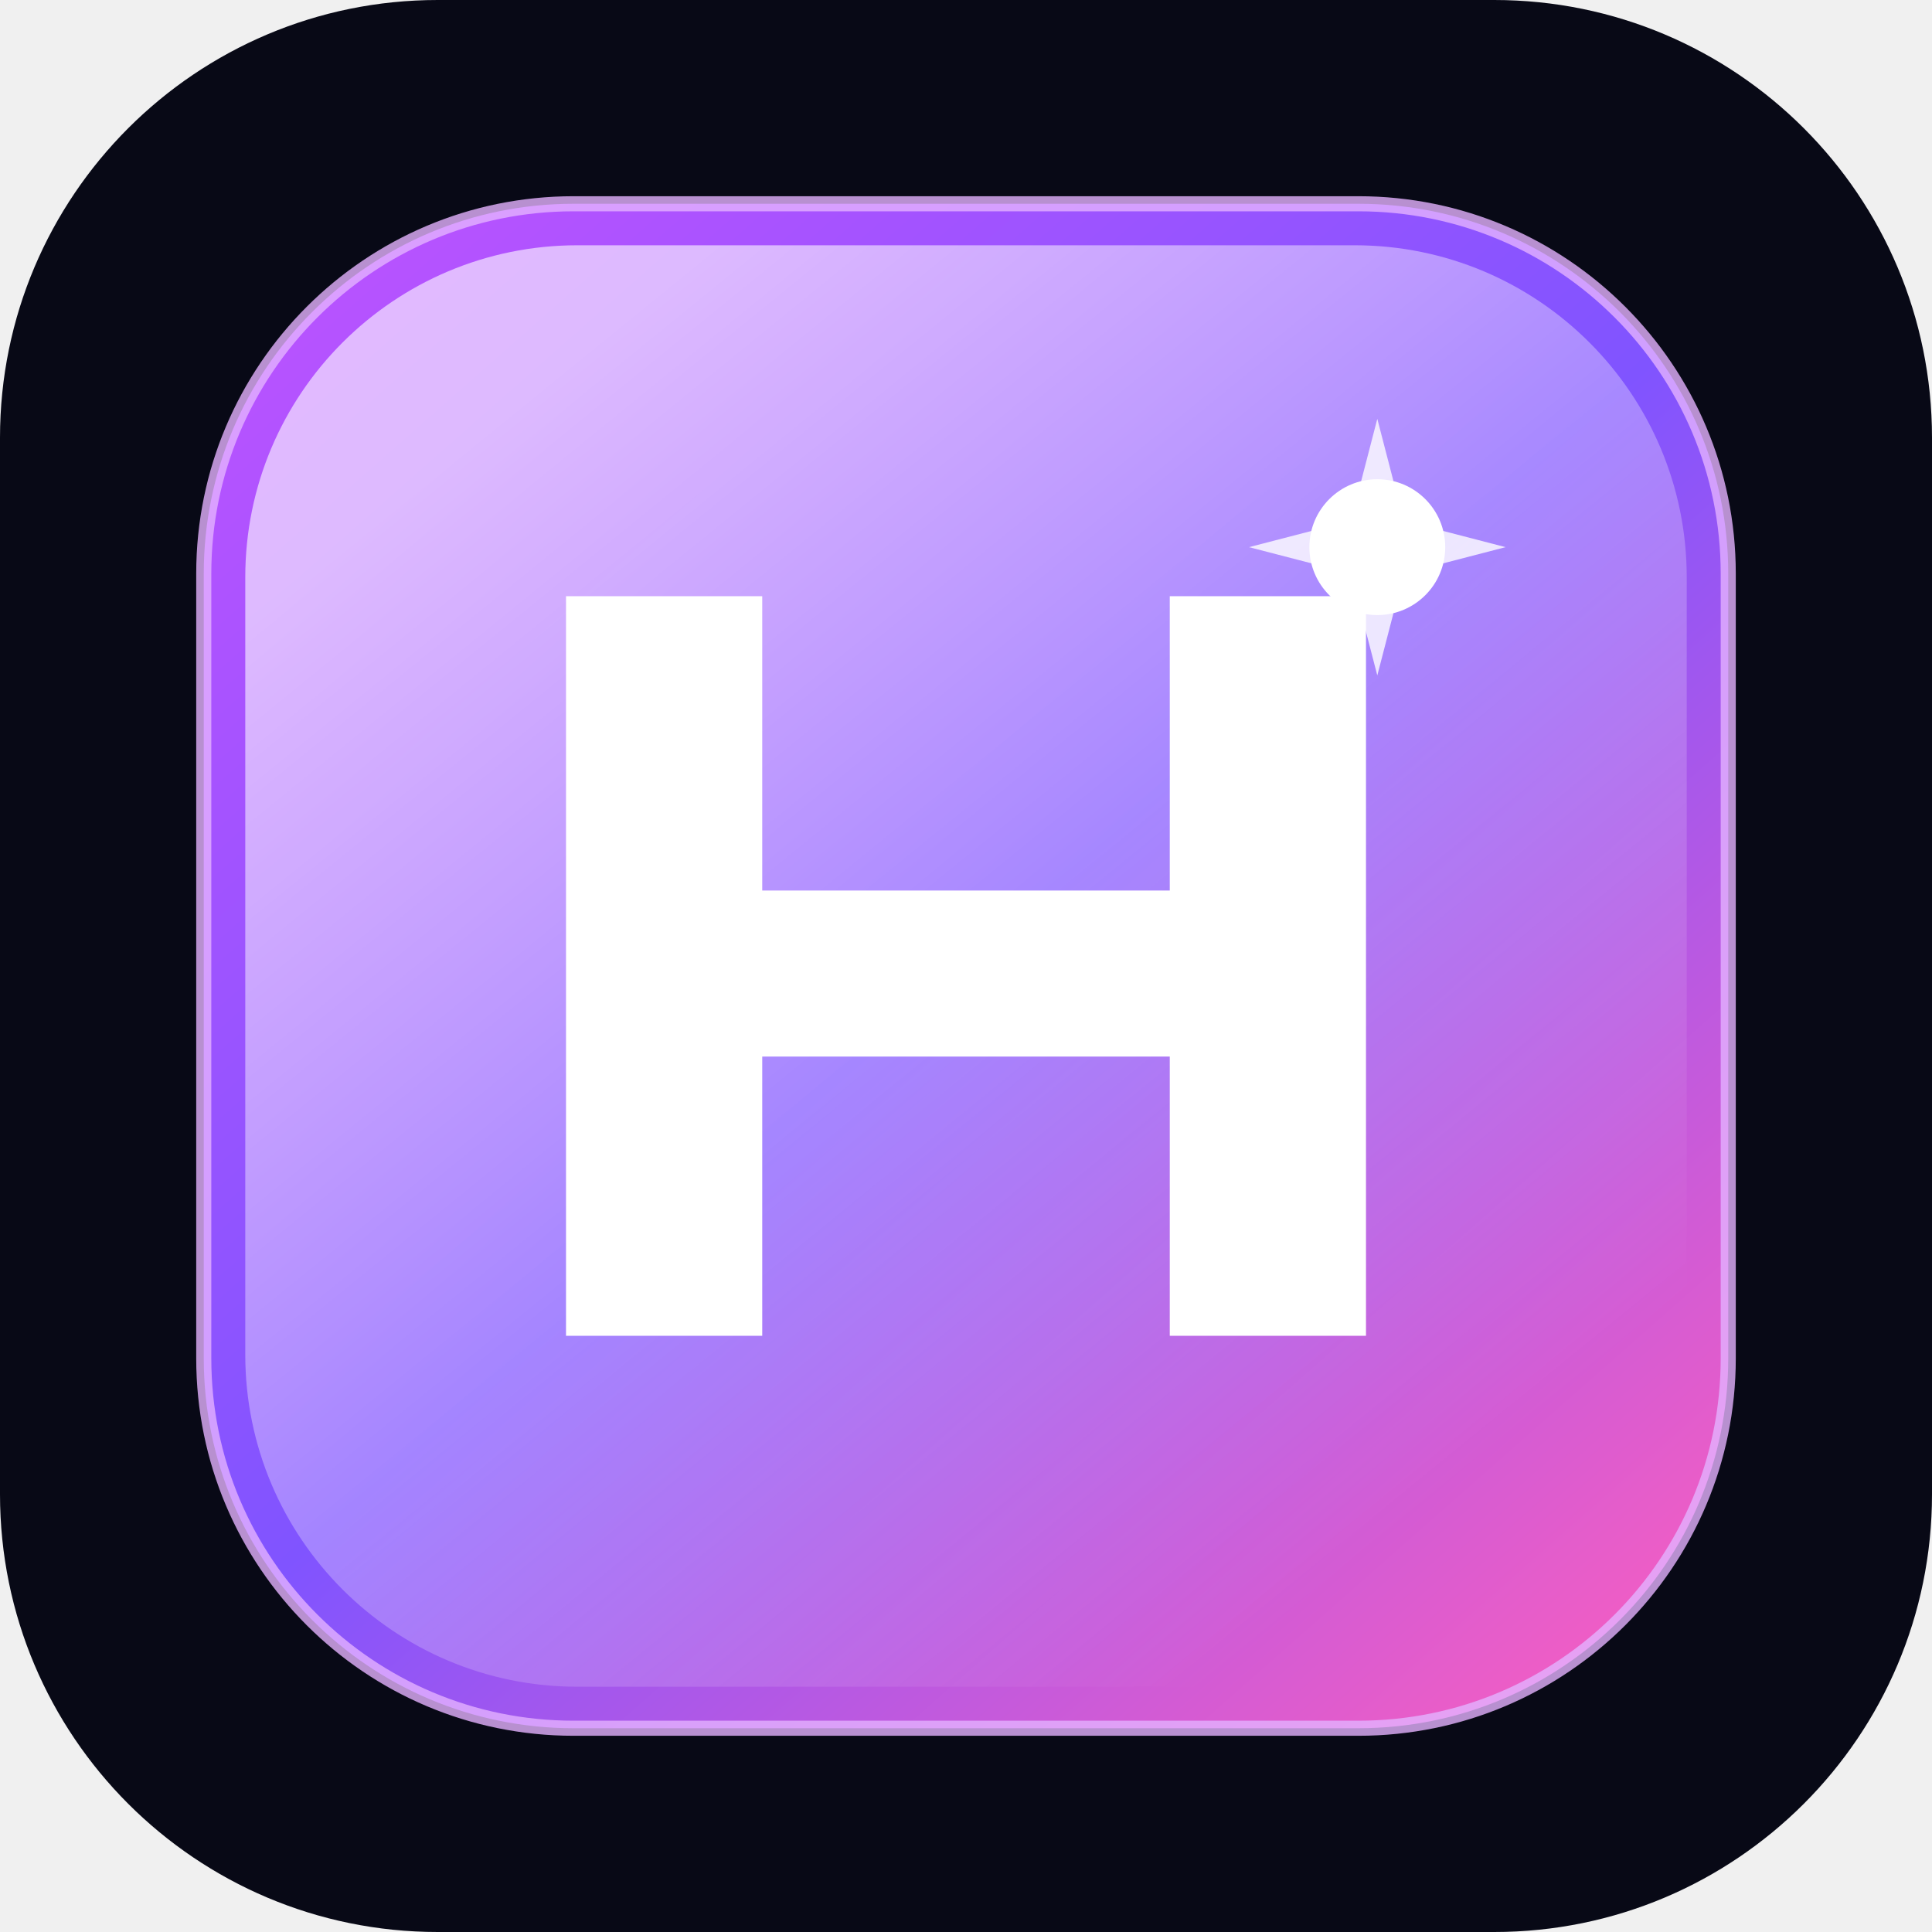
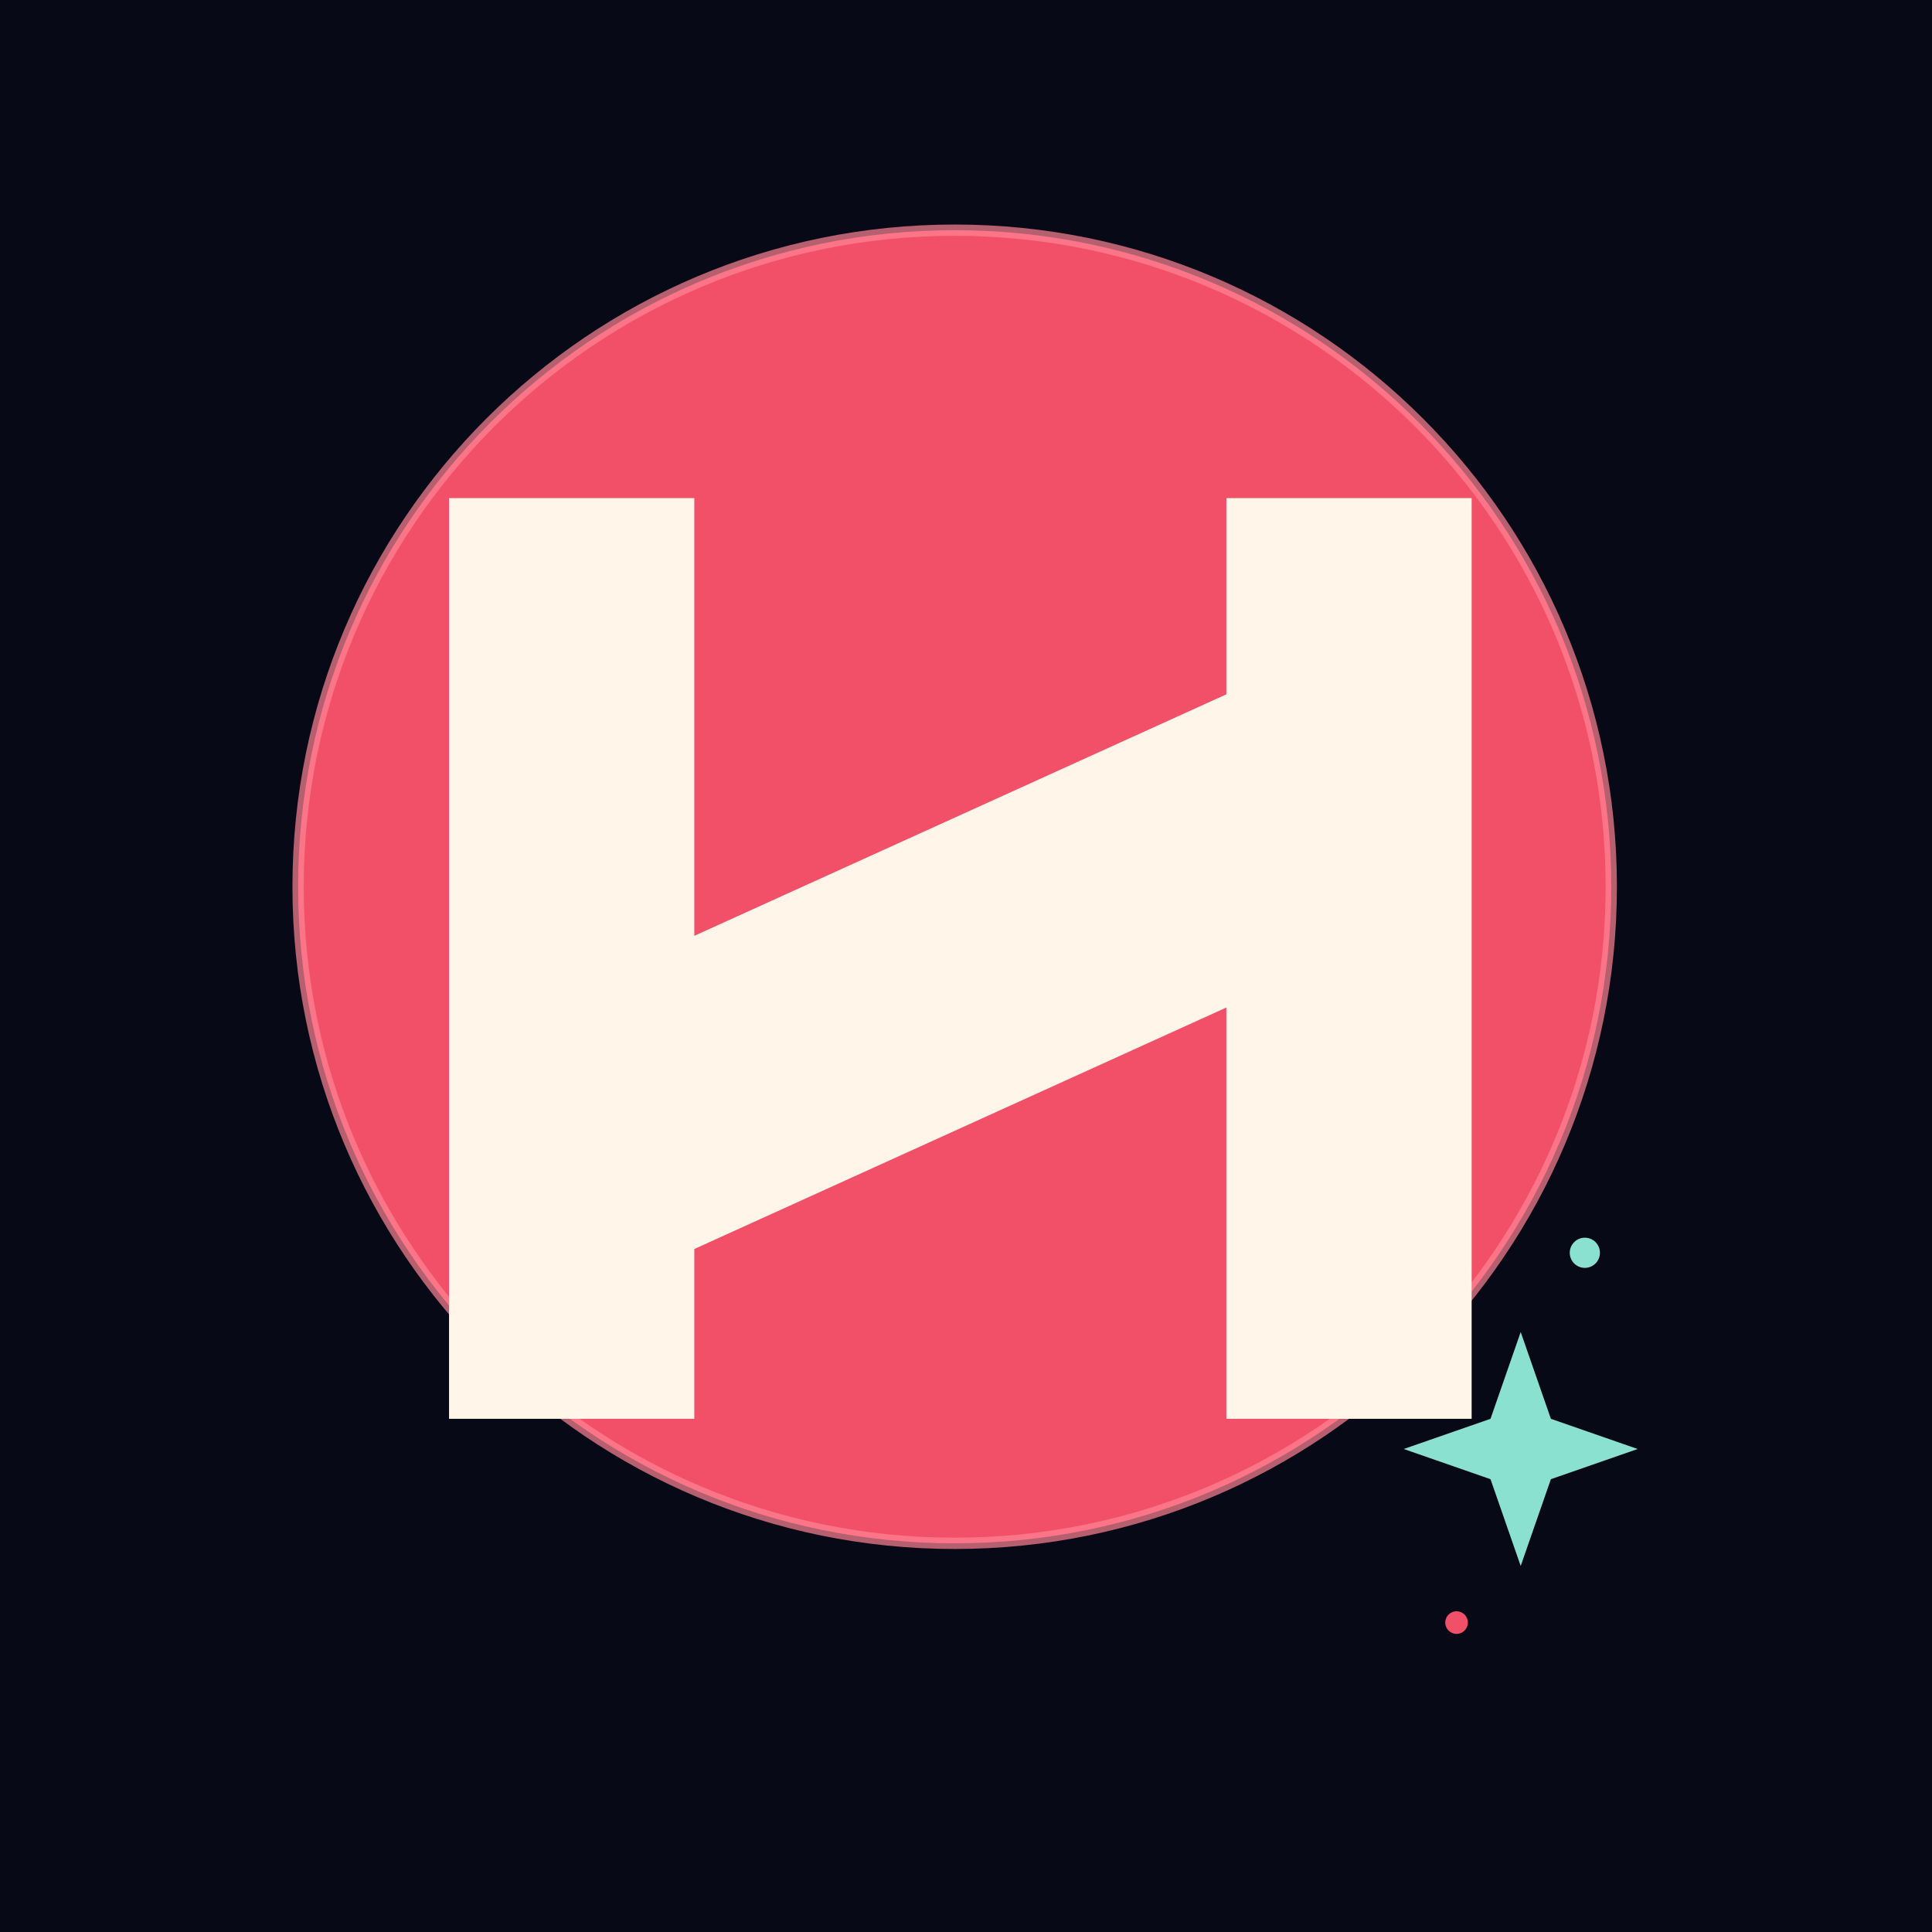
- <svg xmlns="http://www.w3.org/2000/svg" viewBox="0 0 512 512">
-   <defs>
-     <linearGradient id="g" x1="70" y1="45" x2="442" y2="467" gradientUnits="userSpaceOnUse">
-       <stop stop-color="#BF53FF" />
-       <stop offset=".5" stop-color="#8054FF" />
-       <stop offset="1" stop-color="#FF5FBD" />
-     </linearGradient>
-     <linearGradient id="shine" x1="130" y1="110" x2="370" y2="405" gradientUnits="userSpaceOnUse">
-       <stop stop-color="#fff" stop-opacity=".6" />
-       <stop offset="1" stop-color="#fff" stop-opacity="0" />
-     </linearGradient>
-   </defs>
-   <rect width="512" height="512" rx="116" fill="#080916" />
-   <rect x="54" y="54" width="404" height="404" rx="98" fill="url(#g)" stroke="#E3B2FF" stroke-opacity=".8" stroke-width="4" />
-   <rect x="65" y="65" width="382" height="382" rx="88" fill="url(#shine)" />
-   <path d="M150 158h52v78h108v-78h52v196h-52v-74H202v74h-52V158Z" fill="#fff" />
-   <circle cx="365" cy="145" r="18" fill="#FFF" />
-   <path d="m365 111 7 27 27 7-27 7-7 27-7-27-27-7 27-7 7-27Z" fill="#FFF" fill-opacity=".8" />
+ <svg xmlns="http://www.w3.org/2000/svg" viewBox="0 0 512 512" role="img" aria-labelledby="title desc">
+   <rect width="512" height="512" fill="#080916" />
+   <circle cx="253" cy="235" r="174" fill="#f24f68" />
+   <circle cx="253" cy="235" r="174" fill="none" stroke="#ff8494" stroke-width="3" stroke-opacity=".7" />
+   <path d="M119 132H184V248L325 184V132H390V376H325V267L184 331V376H119Z" fill="#fff5e8" />
+   <path d="M403 353L411 376L434 384L411 392L403 415L395 392L372 384L395 376Z" fill="#8be1cf" />
+   <circle cx="420" cy="332" r="4" fill="#8be1cf" />
+   <circle cx="386" cy="430" r="3" fill="#f24f68" />
</svg>
